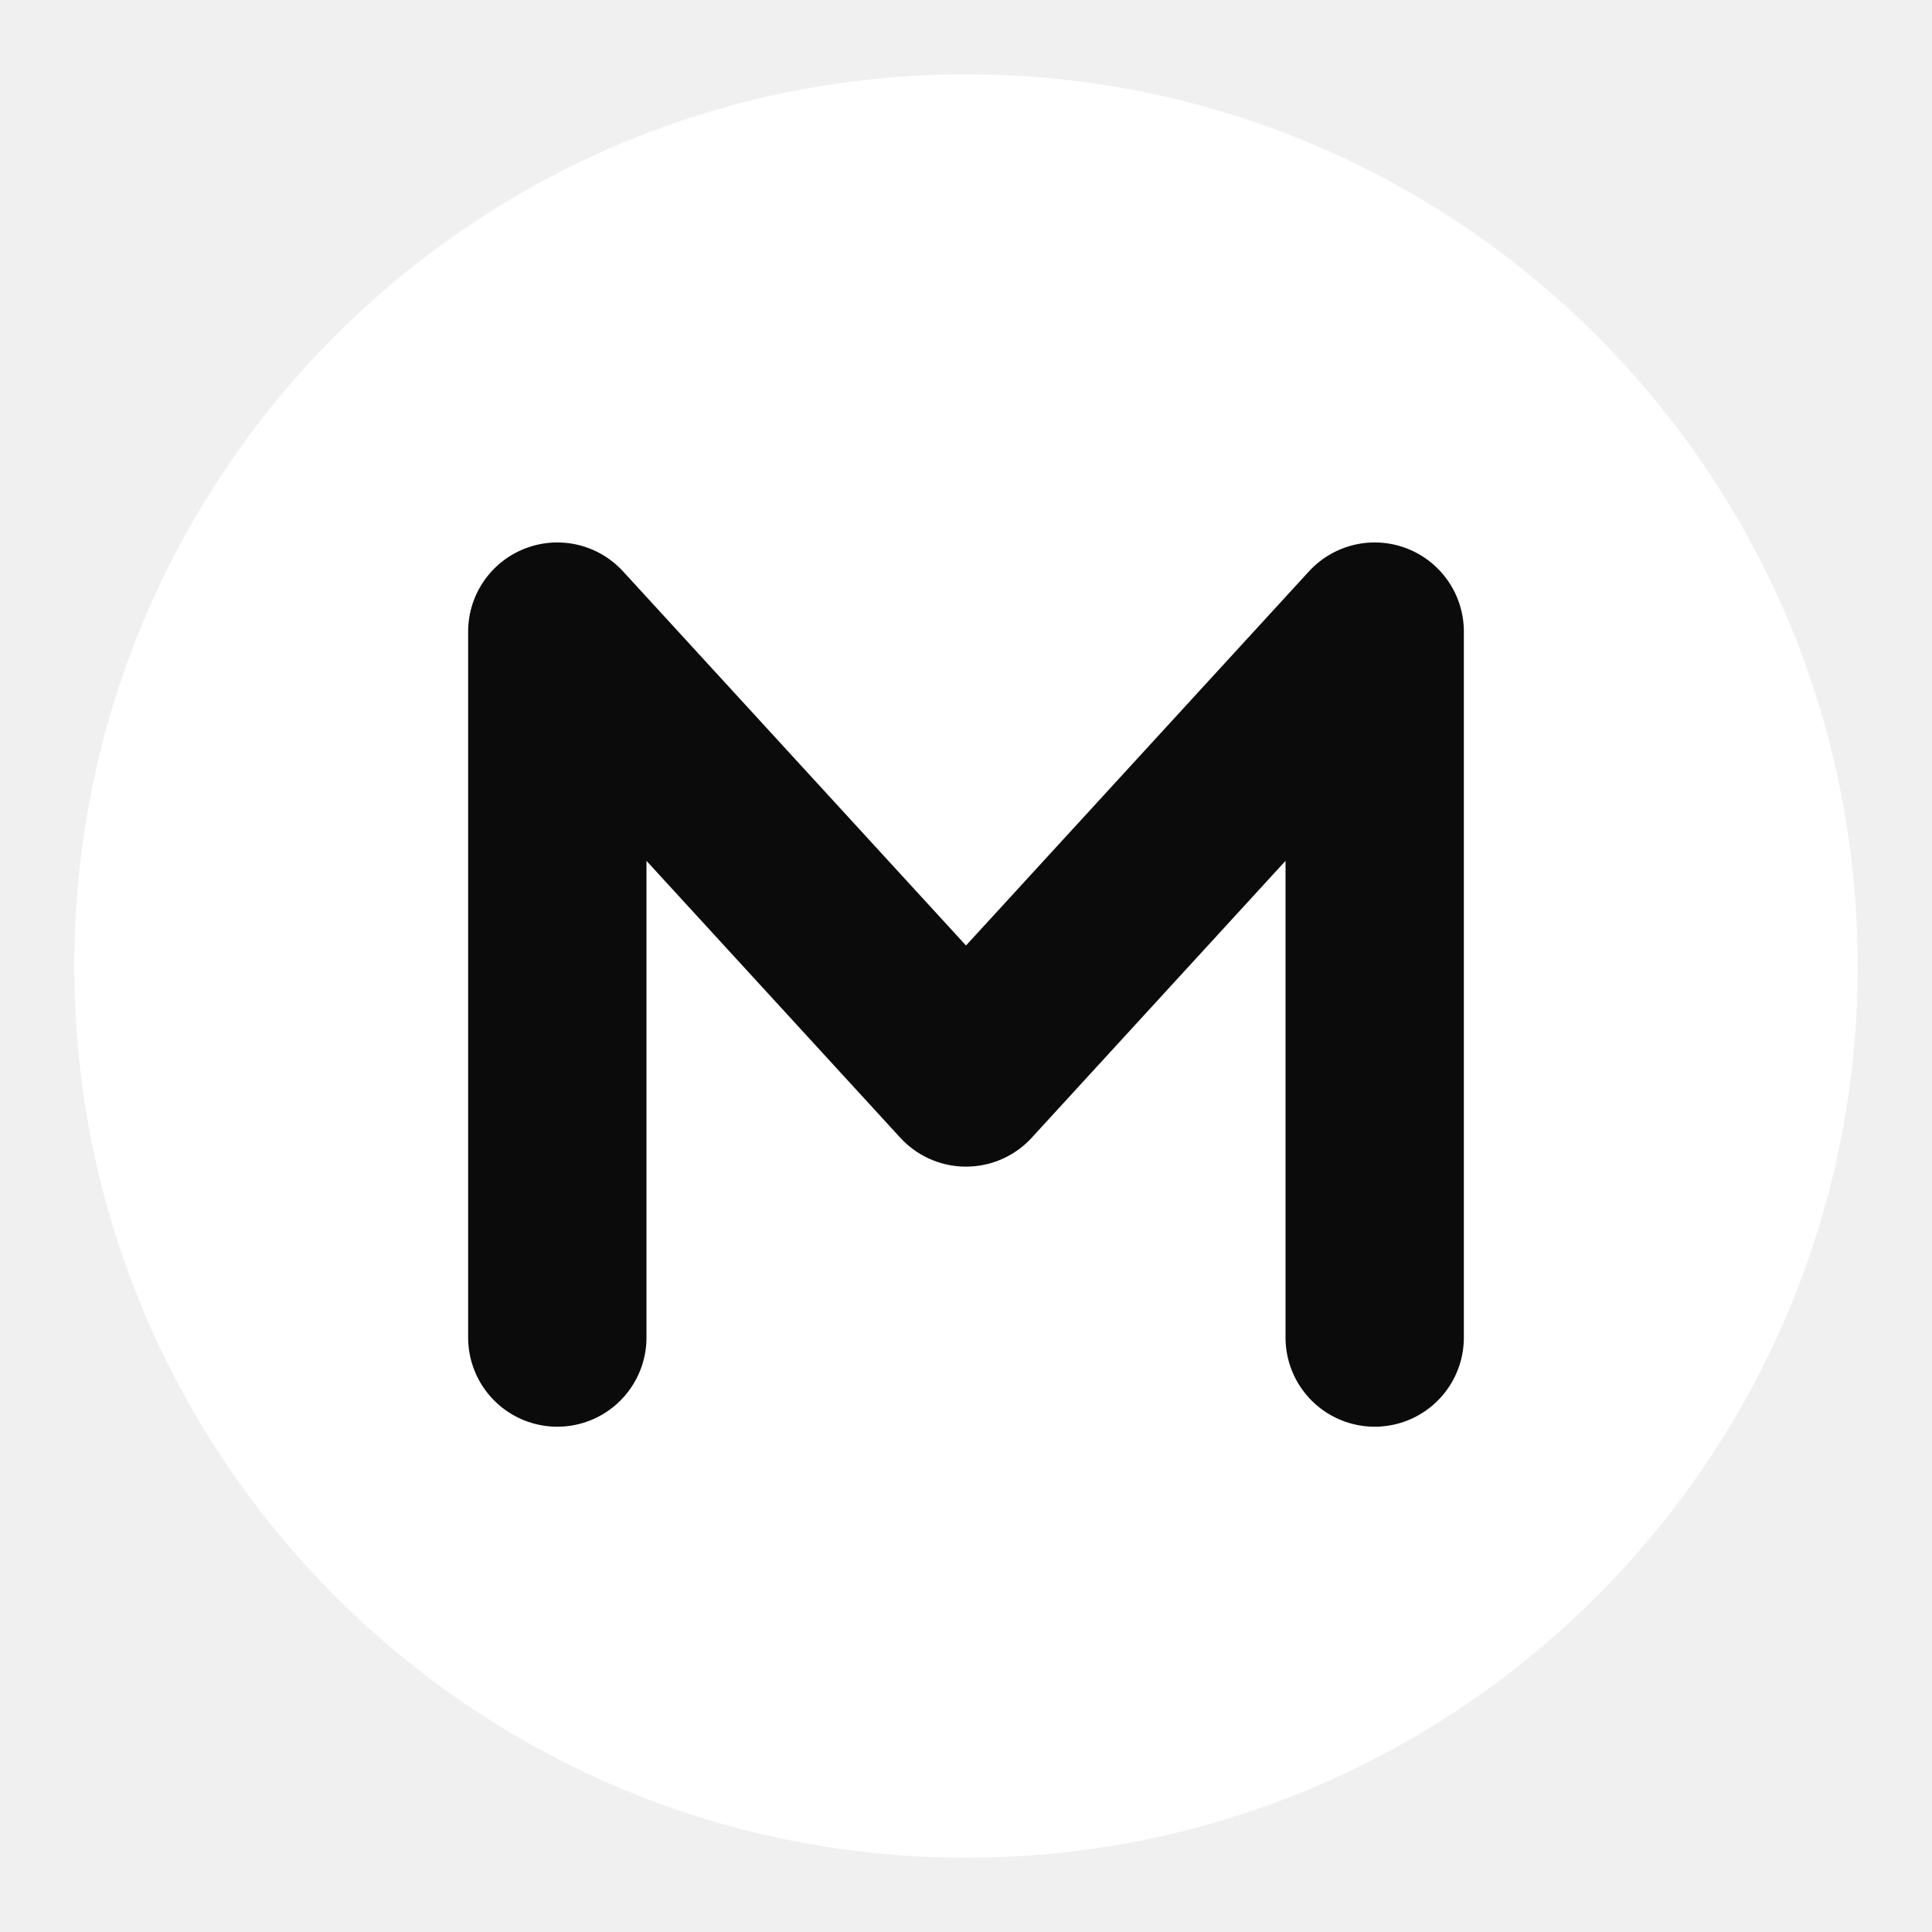
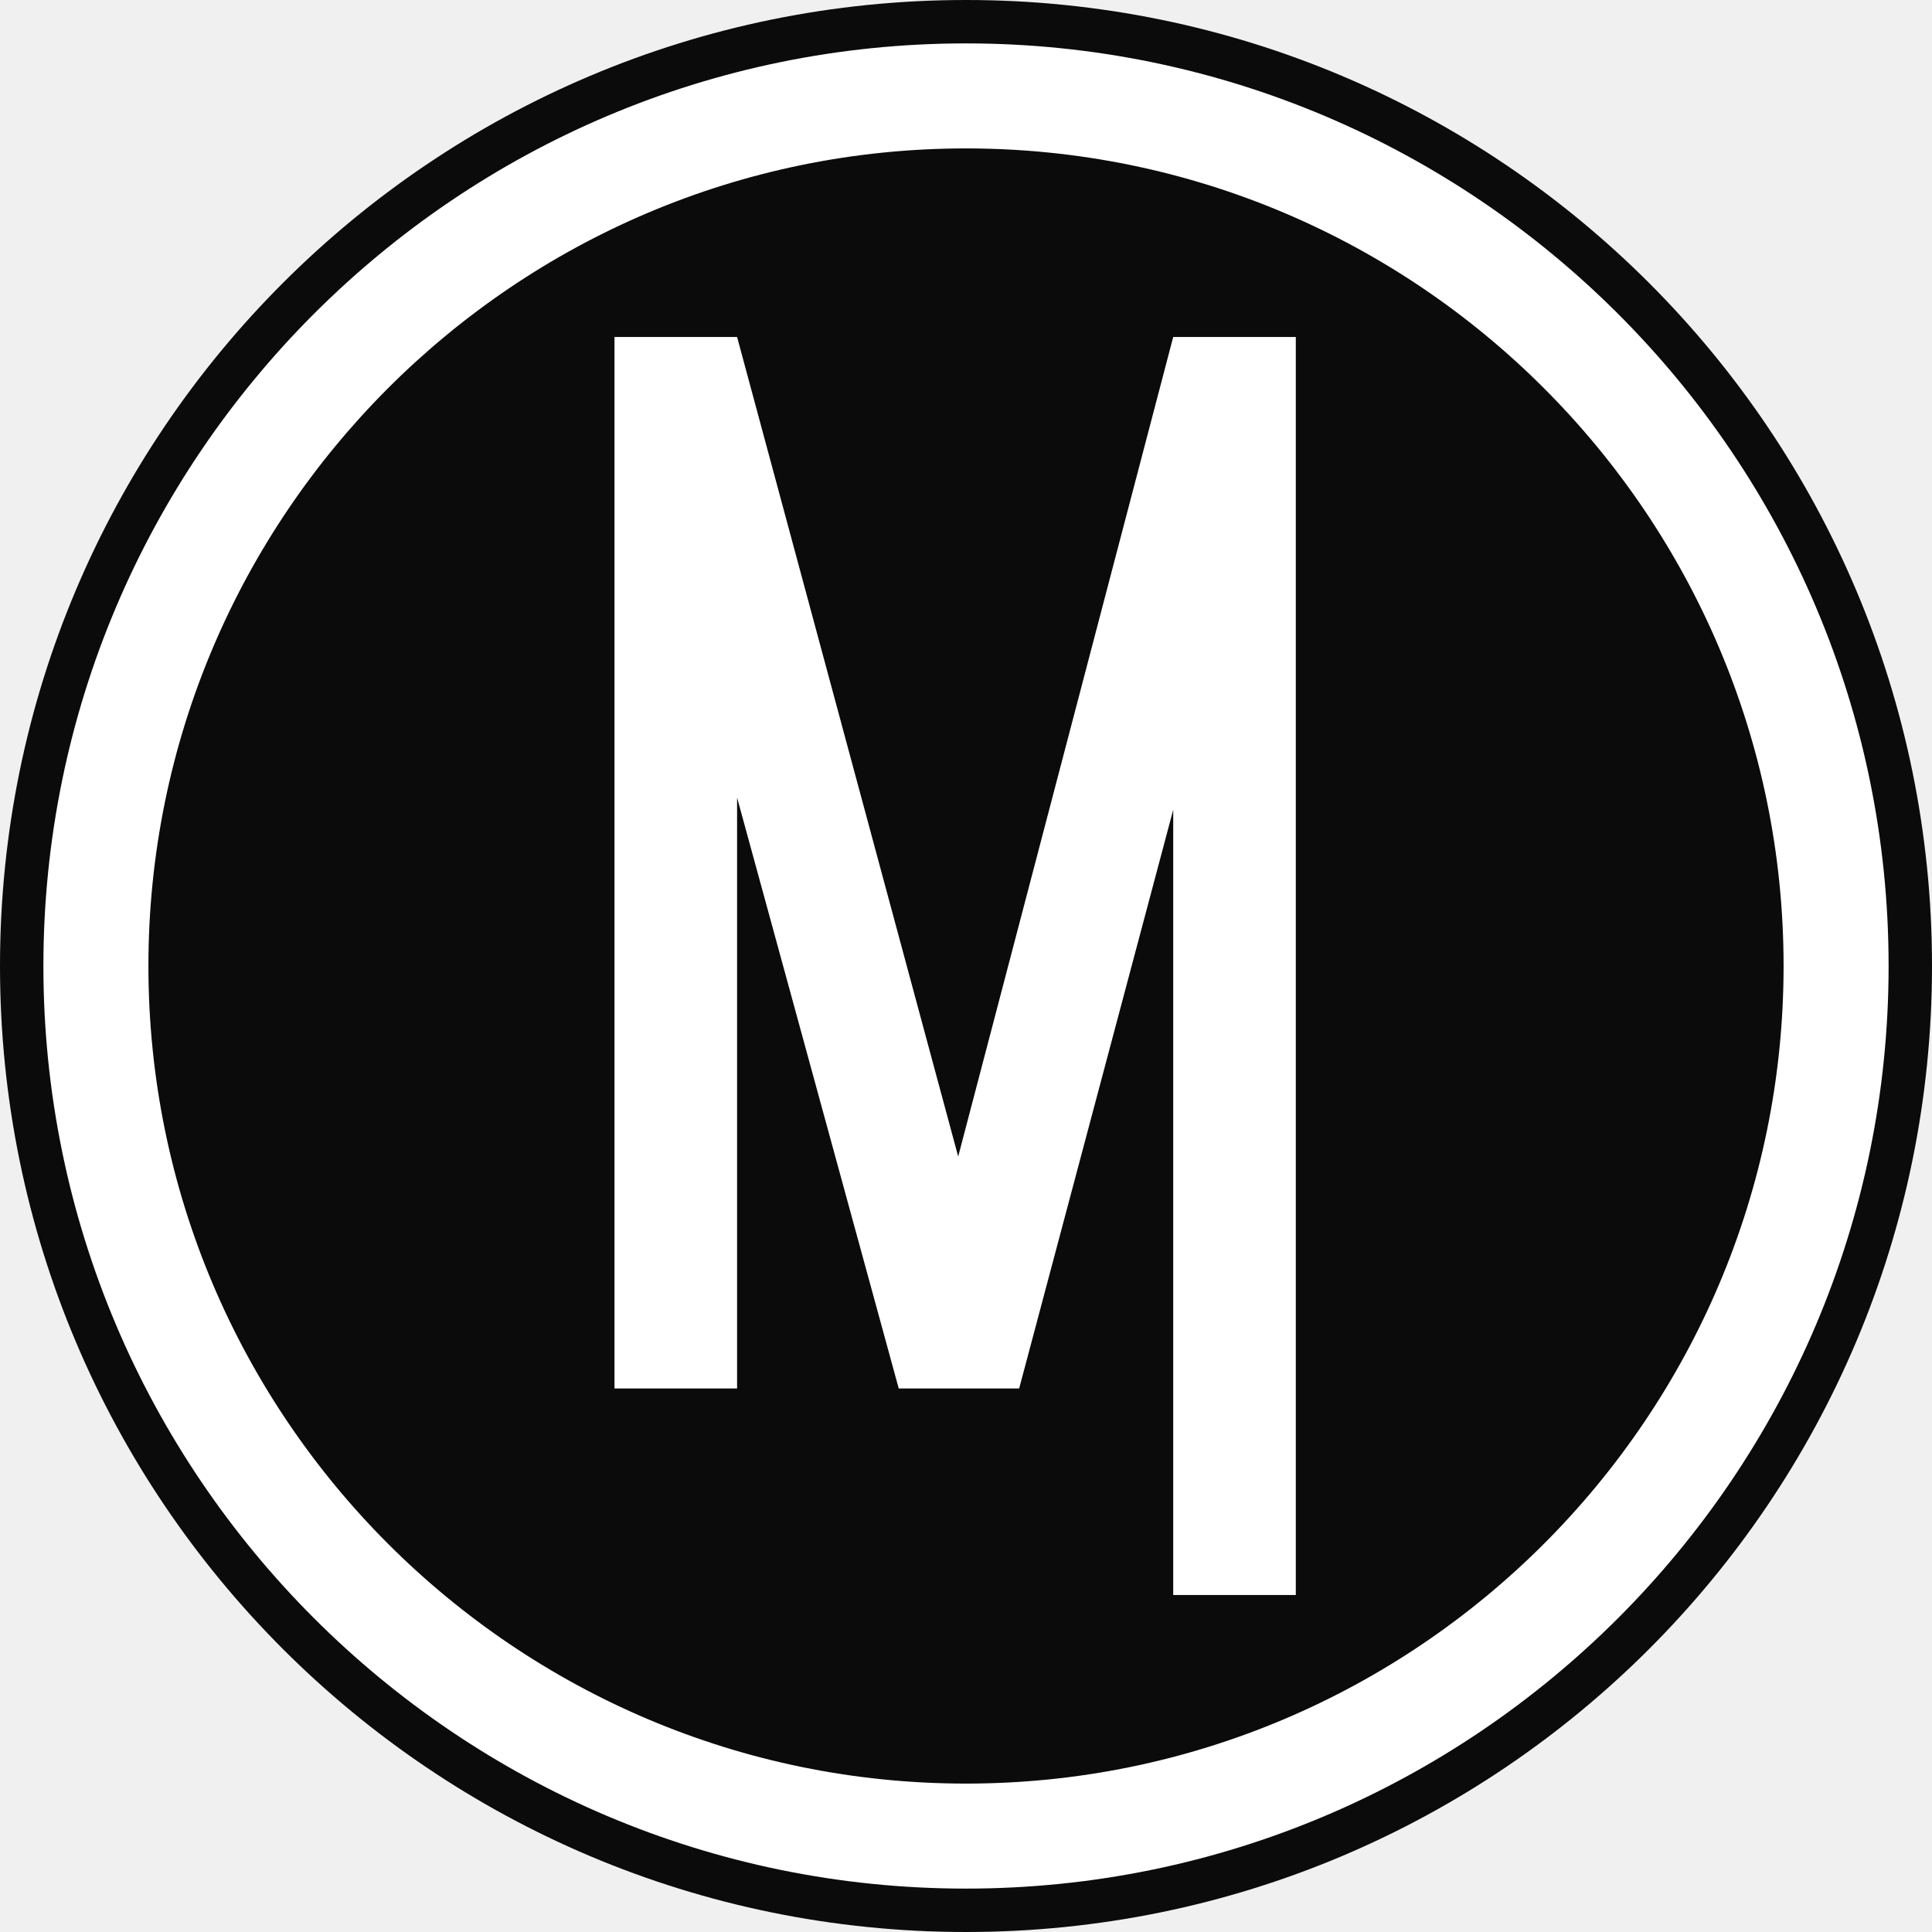
- <svg xmlns="http://www.w3.org/2000/svg" width="26" height="26" viewBox="0 0 26 26" fill="none">
-   <circle cx="13" cy="13" r="12" fill="#FFFFFF" />
-   <path d="M7.5 18V8.5L13 14.5L18.5 8.5V18" stroke="#0B0B0B" stroke-width="2.4" stroke-linecap="round" stroke-linejoin="round" />
+ <svg xmlns="http://www.w3.org/2000/svg" viewBox="1006.8 195.22 89.04 89.04">
+   <circle cx="1051.32" cy="239.74" r="44.52" fill="#0B0B0B" />
+   <g fill="#FFFFFF">
+     <polygon points="1050.96 248.52 1040.77 210.75 1035.12 210.75 1035.12 259.21 1040.77 259.21 1040.77 231.98 1048.22 259.21 1053.77 259.21 1060.87 232.54 1060.87 268.73 1066.52 268.73 1066.52 210.75 1060.87 210.75 1050.96 248.52" />
+     <path d="M1051.32,197.22c-23.45,0-42.52,19.07-42.52,42.52s19.07,42.52,42.52,42.52,42.52-19.07,42.52-42.52-19.07-42.52-42.52-42.52ZM1051.32,277.42c-20.78,0-37.68-16.9-37.68-37.68s16.9-37.68,37.68-37.68,37.68,16.9,37.68,37.68-16.9,37.68-37.68,37.68Z" />
+   </g>
</svg>
